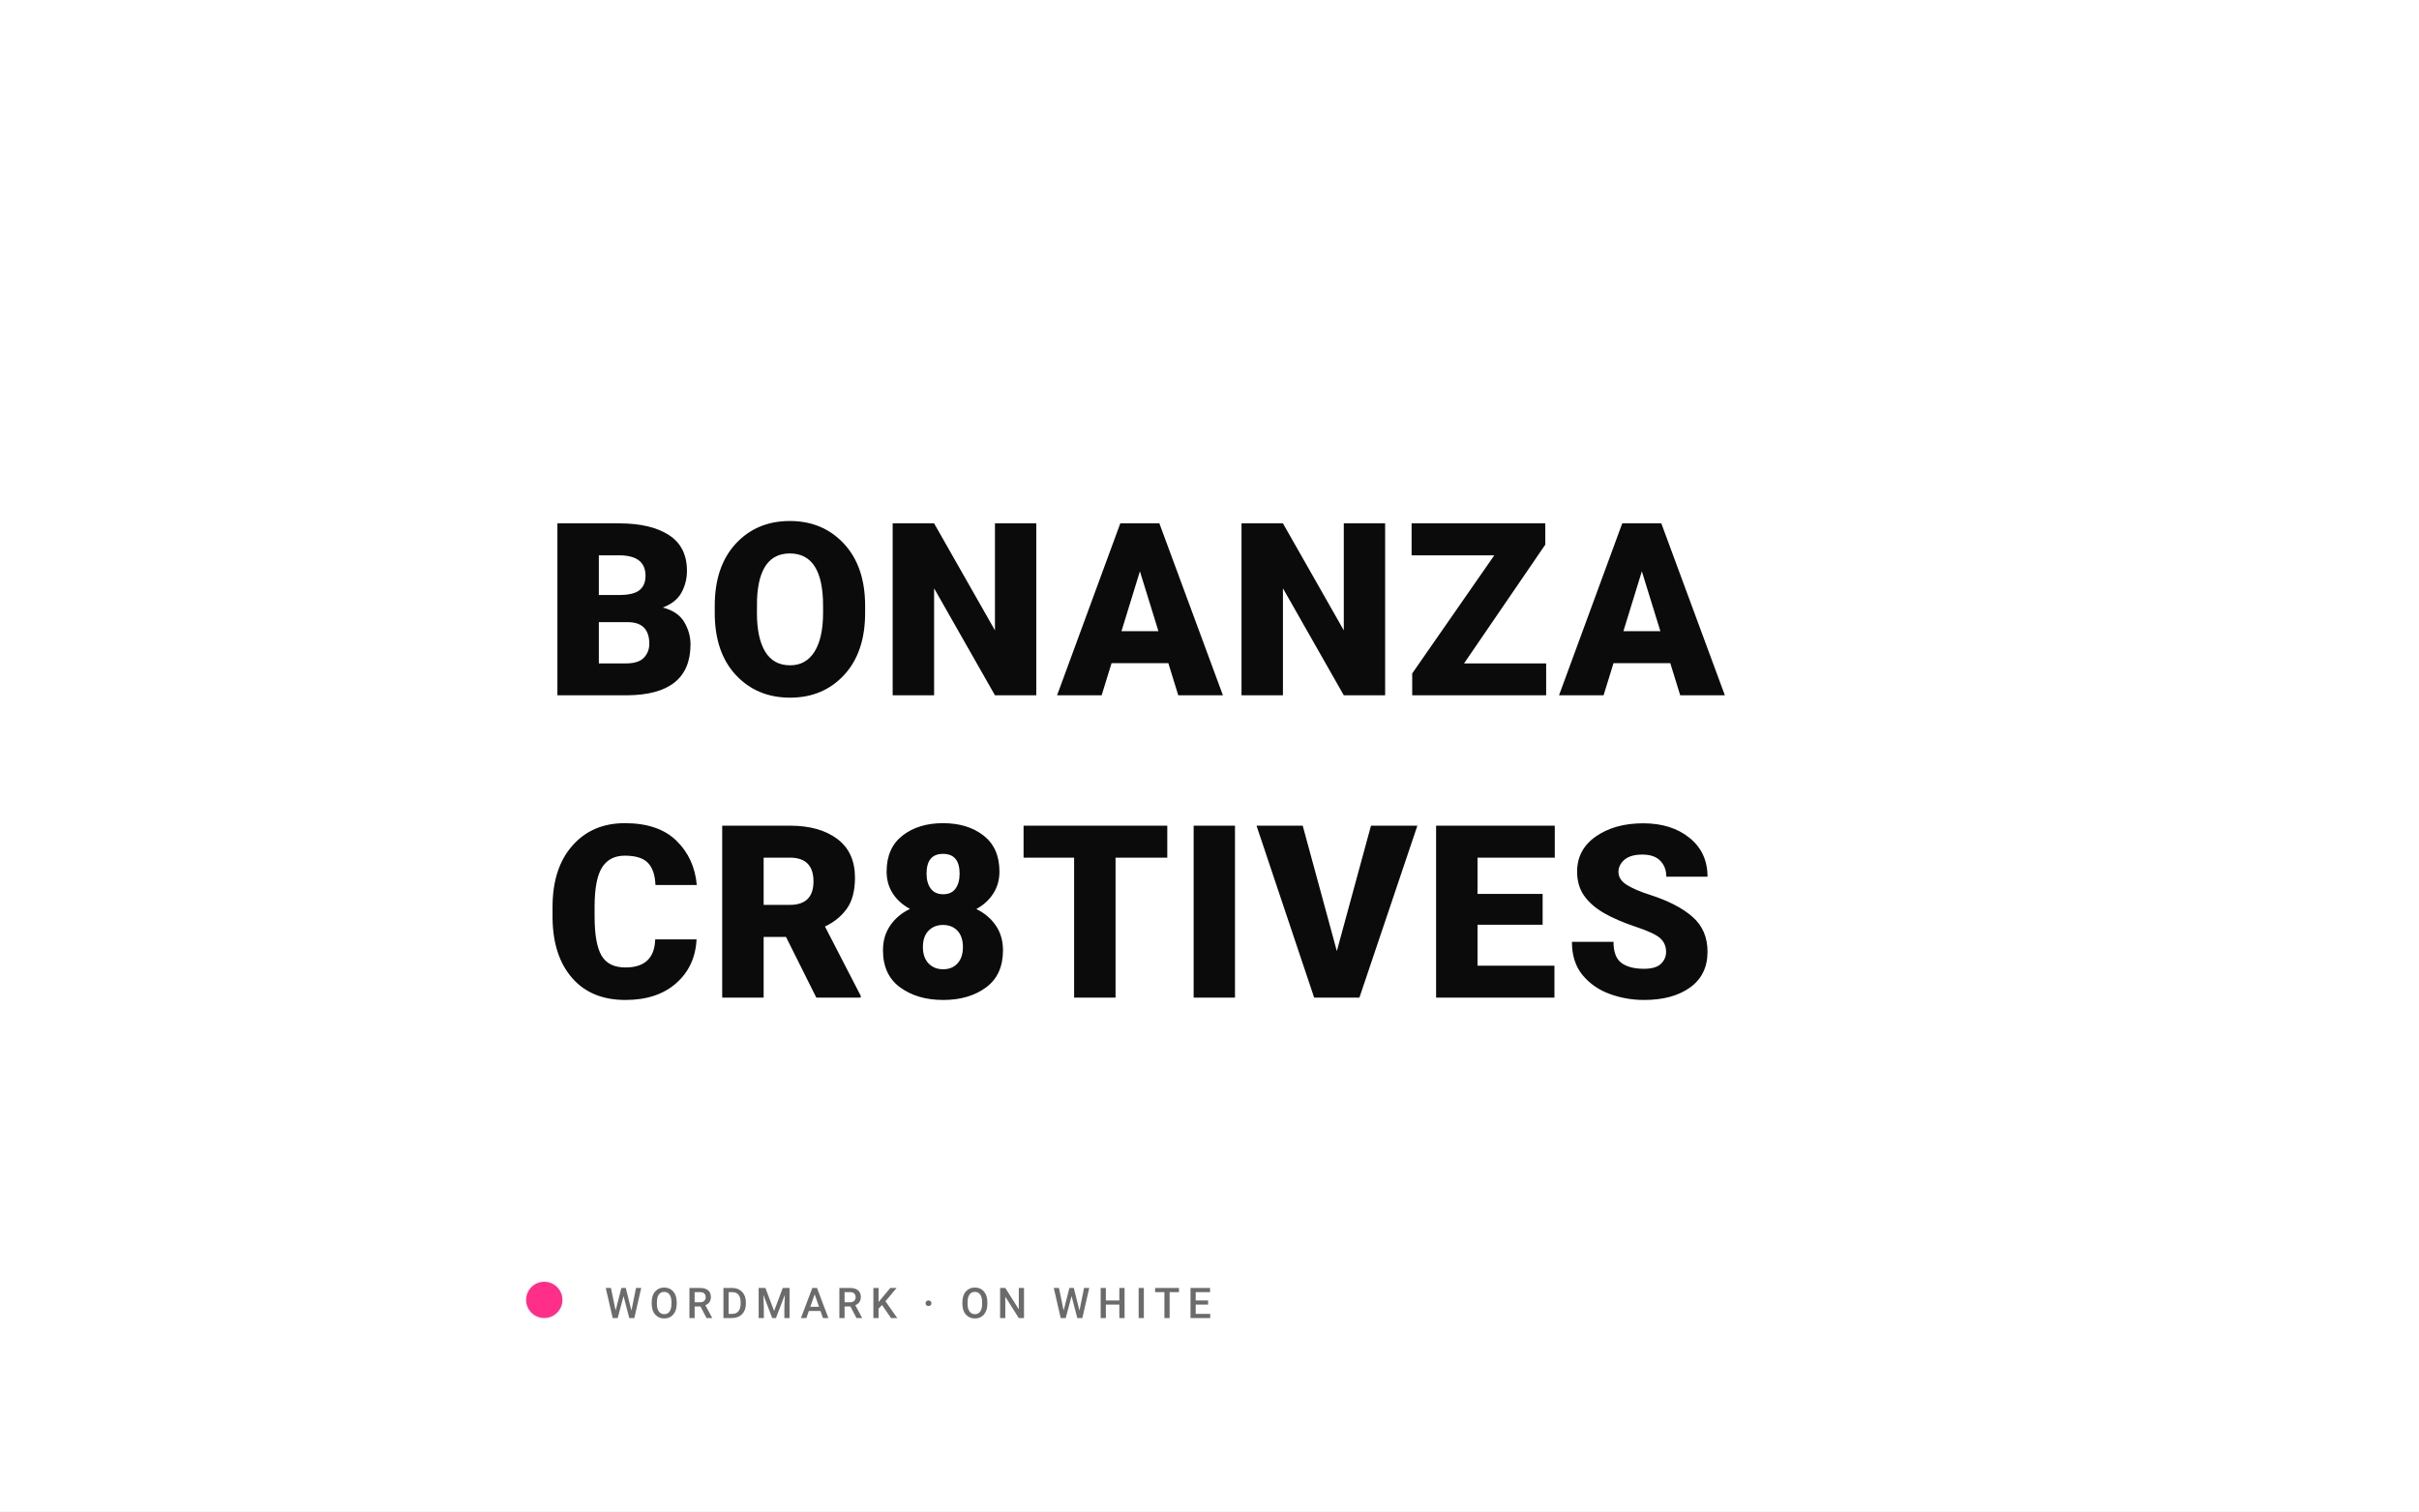
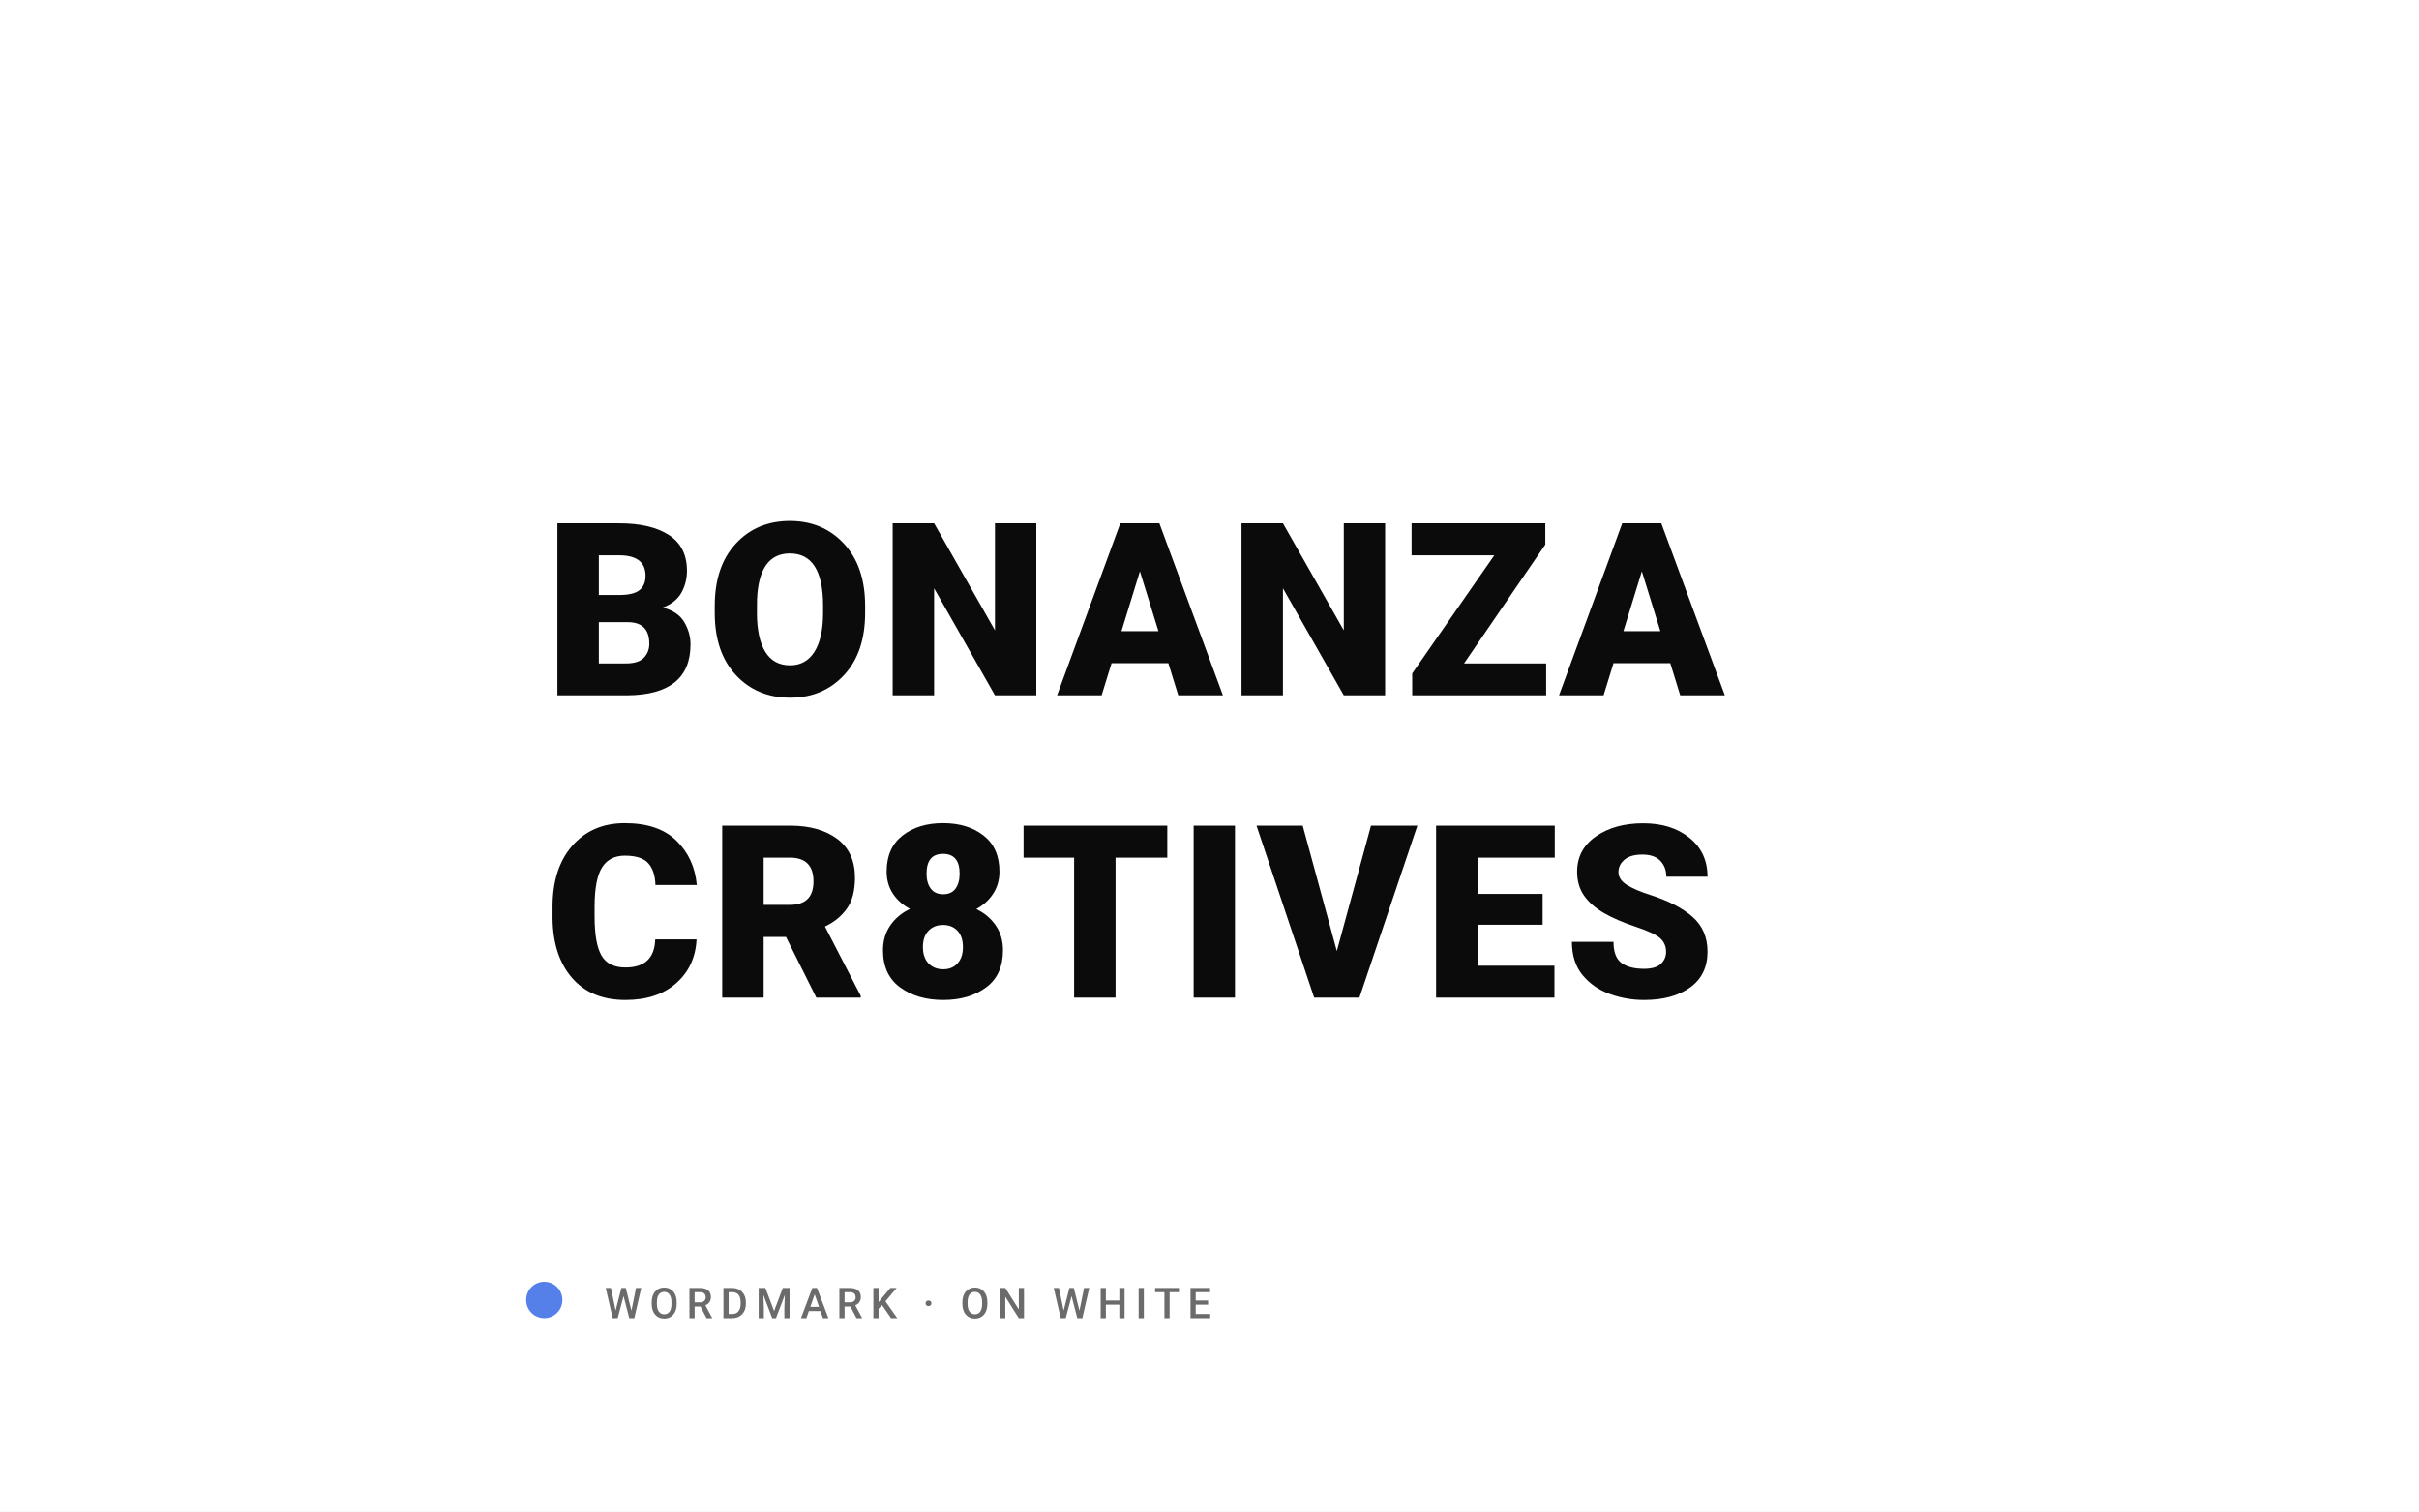
<svg xmlns="http://www.w3.org/2000/svg" viewBox="0 0 800 500" role="img" aria-label="Bonanza Cr8tives wordmark on white">
  <rect width="800" height="500" fill="#FFFFFF" />
  <g transform="translate(180, 180)" fill="#0B0B0B">
    <text x="0" y="50" font-family="Satoshi, system-ui, -apple-system, 'Segoe UI', Roboto, sans-serif" font-weight="900" font-size="80" letter-spacing="2">BONANZA</text>
    <text x="0" y="150" font-family="Satoshi, system-ui, -apple-system, 'Segoe UI', Roboto, sans-serif" font-weight="900" font-size="80" letter-spacing="2">CR8TIVES</text>
  </g>
-   <circle cx="180" cy="430" r="6" fill="#FF2E88" />
+   <circle cx="180" cy="430" r="6" fill="#5680E9" />
  <text x="200" y="436" font-family="Satoshi, system-ui, -apple-system, 'Segoe UI', Roboto, sans-serif" font-weight="500" font-size="14" letter-spacing="2.5" fill="#6B6B6B">WORDMARK · ON WHITE</text>
</svg>
